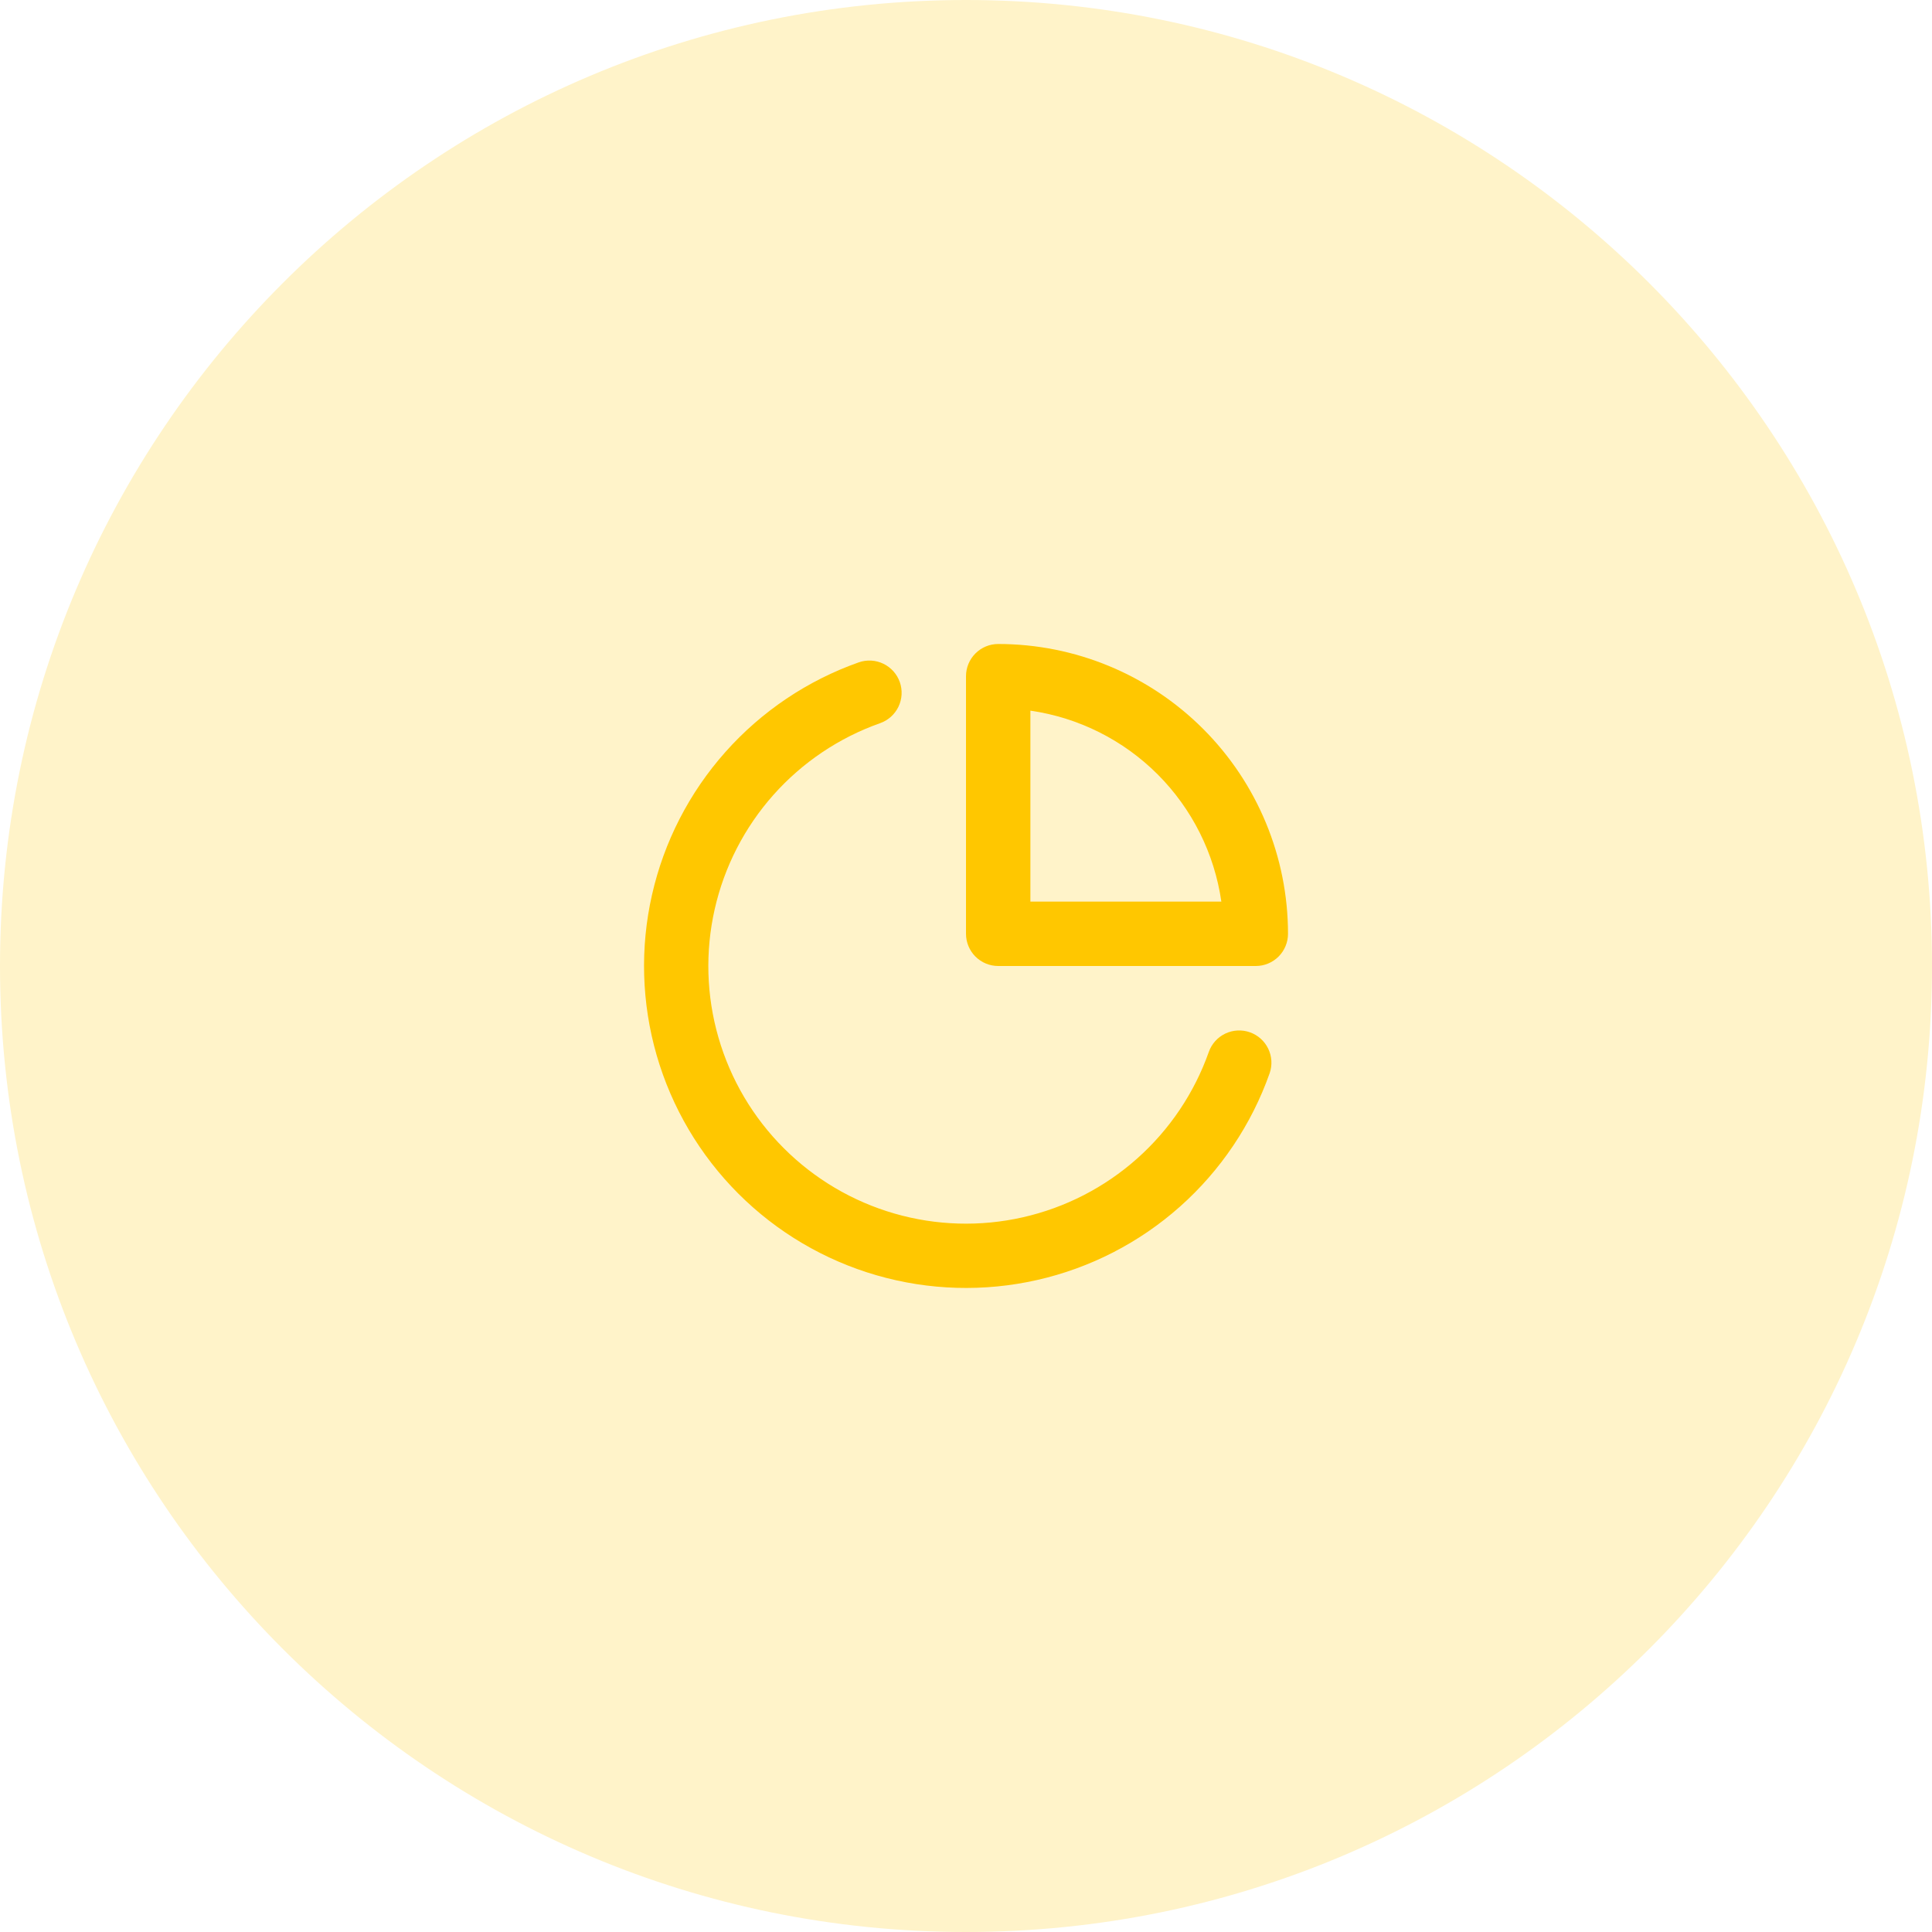
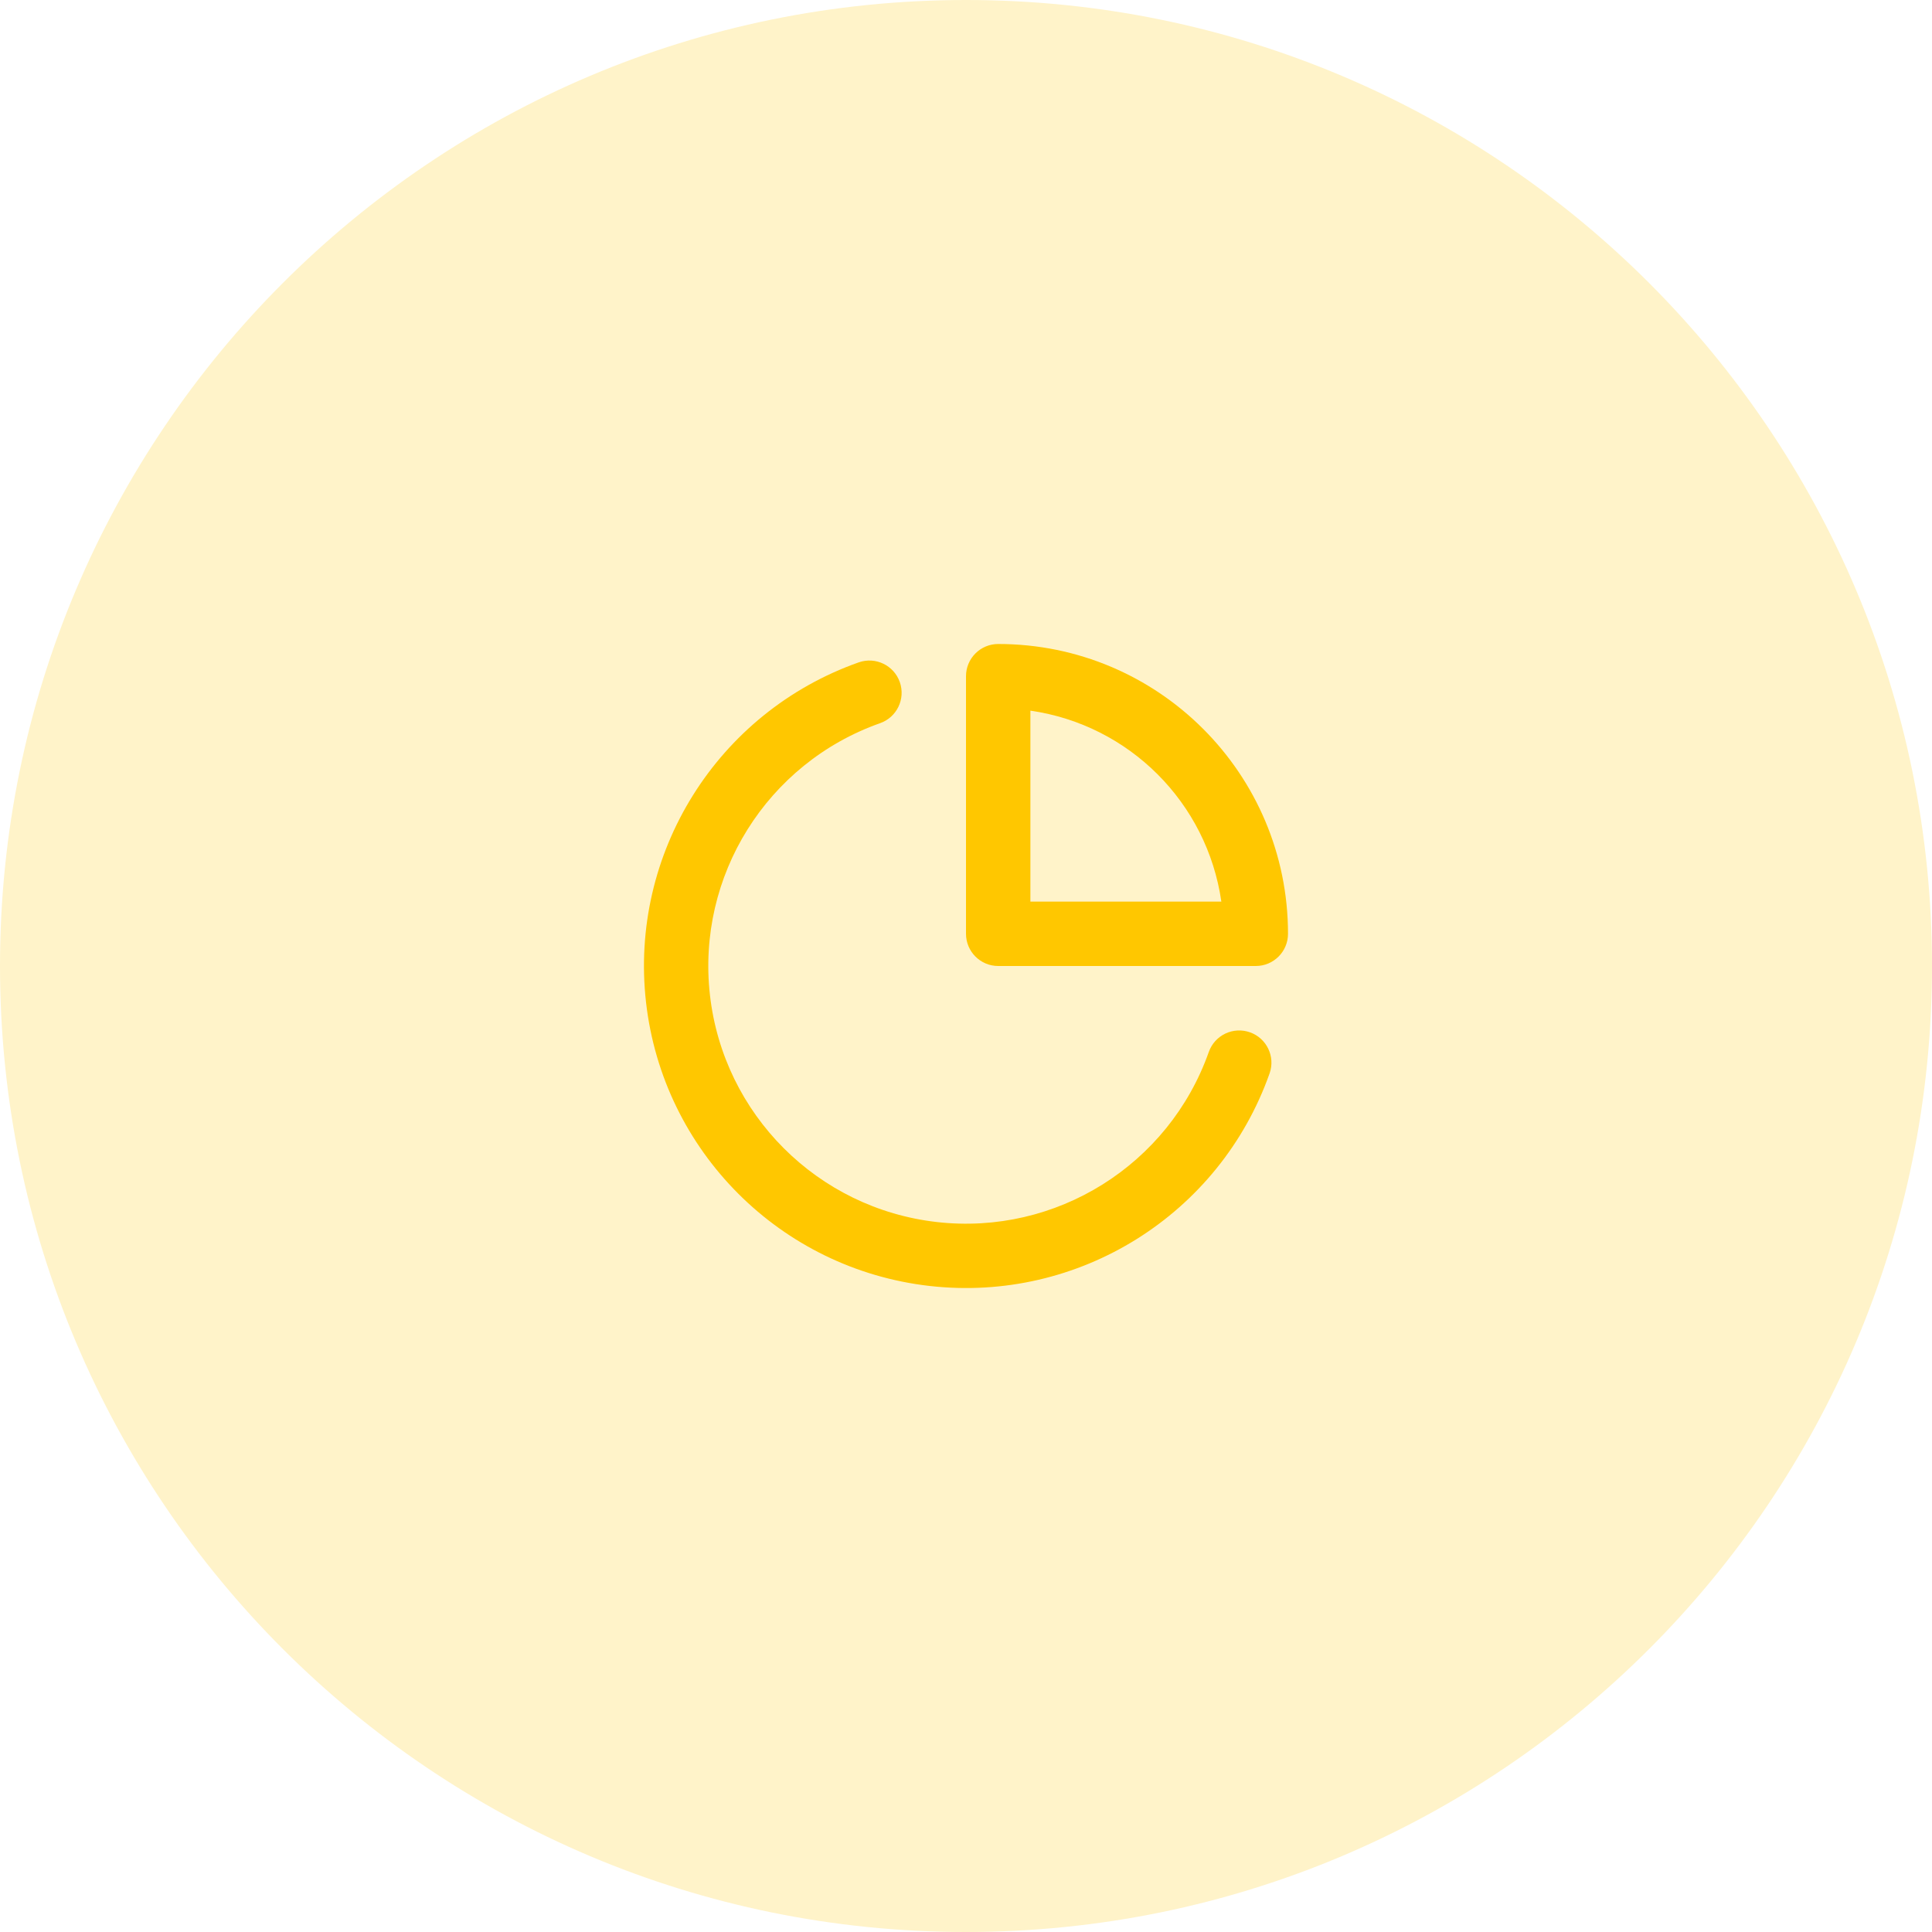
- <svg xmlns="http://www.w3.org/2000/svg" width="100" height="100" viewBox="0 0 100 100" fill="none">
+ <svg xmlns="http://www.w3.org/2000/svg" width="100" height="100" fill="none">
  <circle cx="50" cy="50" r="50" fill="#FFF3C9" />
-   <path d="M51.667 33.333C51.225 33.333 50.801 33.509 50.488 33.822C50.176 34.134 50 34.558 50 35V48.333C50 48.775 50.176 49.199 50.488 49.512C50.801 49.824 51.225 50 51.667 50H65C65.442 50 65.866 49.824 66.178 49.512C66.491 49.199 66.667 48.775 66.667 48.333C66.667 44.355 65.086 40.54 62.273 37.727C59.46 34.914 55.645 33.333 51.667 33.333ZM53.333 46.667V36.783C55.827 37.143 58.137 38.3 59.919 40.081C61.7 41.863 62.857 44.173 63.217 46.667H53.333Z" fill="#FFC700" />
-   <path d="M64.7 53.433C64.493 53.359 64.274 53.327 64.055 53.338C63.835 53.349 63.62 53.404 63.422 53.498C63.224 53.593 63.046 53.725 62.899 53.889C62.753 54.052 62.639 54.243 62.567 54.45C61.816 56.573 60.539 58.471 58.856 59.968C57.173 61.464 55.138 62.51 52.941 63.007C50.745 63.505 48.458 63.438 46.295 62.812C44.131 62.187 42.161 61.024 40.569 59.431C38.976 57.839 37.813 55.869 37.188 53.705C36.562 51.542 36.495 49.255 36.993 47.059C37.49 44.862 38.536 42.827 40.032 41.144C41.529 39.461 43.427 38.184 45.55 37.433C45.968 37.287 46.31 36.981 46.503 36.583C46.695 36.184 46.721 35.726 46.575 35.308C46.429 34.891 46.123 34.548 45.725 34.356C45.326 34.163 44.868 34.137 44.45 34.283C41.795 35.221 39.421 36.816 37.55 38.92C35.678 41.024 34.37 43.568 33.748 46.314C33.125 49.06 33.209 51.919 33.99 54.624C34.772 57.329 36.226 59.792 38.217 61.783C40.208 63.774 42.671 65.228 45.376 66.01C48.081 66.791 50.94 66.875 53.686 66.252C56.432 65.63 58.976 64.322 61.08 62.45C63.183 60.579 64.779 58.205 65.717 55.55C65.861 55.134 65.835 54.679 65.644 54.282C65.454 53.886 65.115 53.581 64.7 53.433Z" fill="#FFC700" />
+   <path d="M51.667 33.333A1.666 1.666 0 0050 35v13.333A1.667 1.667 0 0051.667 50H65a1.667 1.667 0 001.667-1.667 15 15 0 00-15-15zm1.666 13.334v-9.884a11.667 11.667 0 019.884 9.884h-9.884z" fill="#FFC700" />
+   <path d="M64.7 53.433a1.668 1.668 0 00-2.133 1.017A13.334 13.334 0 1145.55 37.433a1.668 1.668 0 10-1.1-3.15A16.668 16.668 0 1065.717 55.55a1.667 1.667 0 00-1.017-2.117z" fill="#FFC700" />
</svg>
